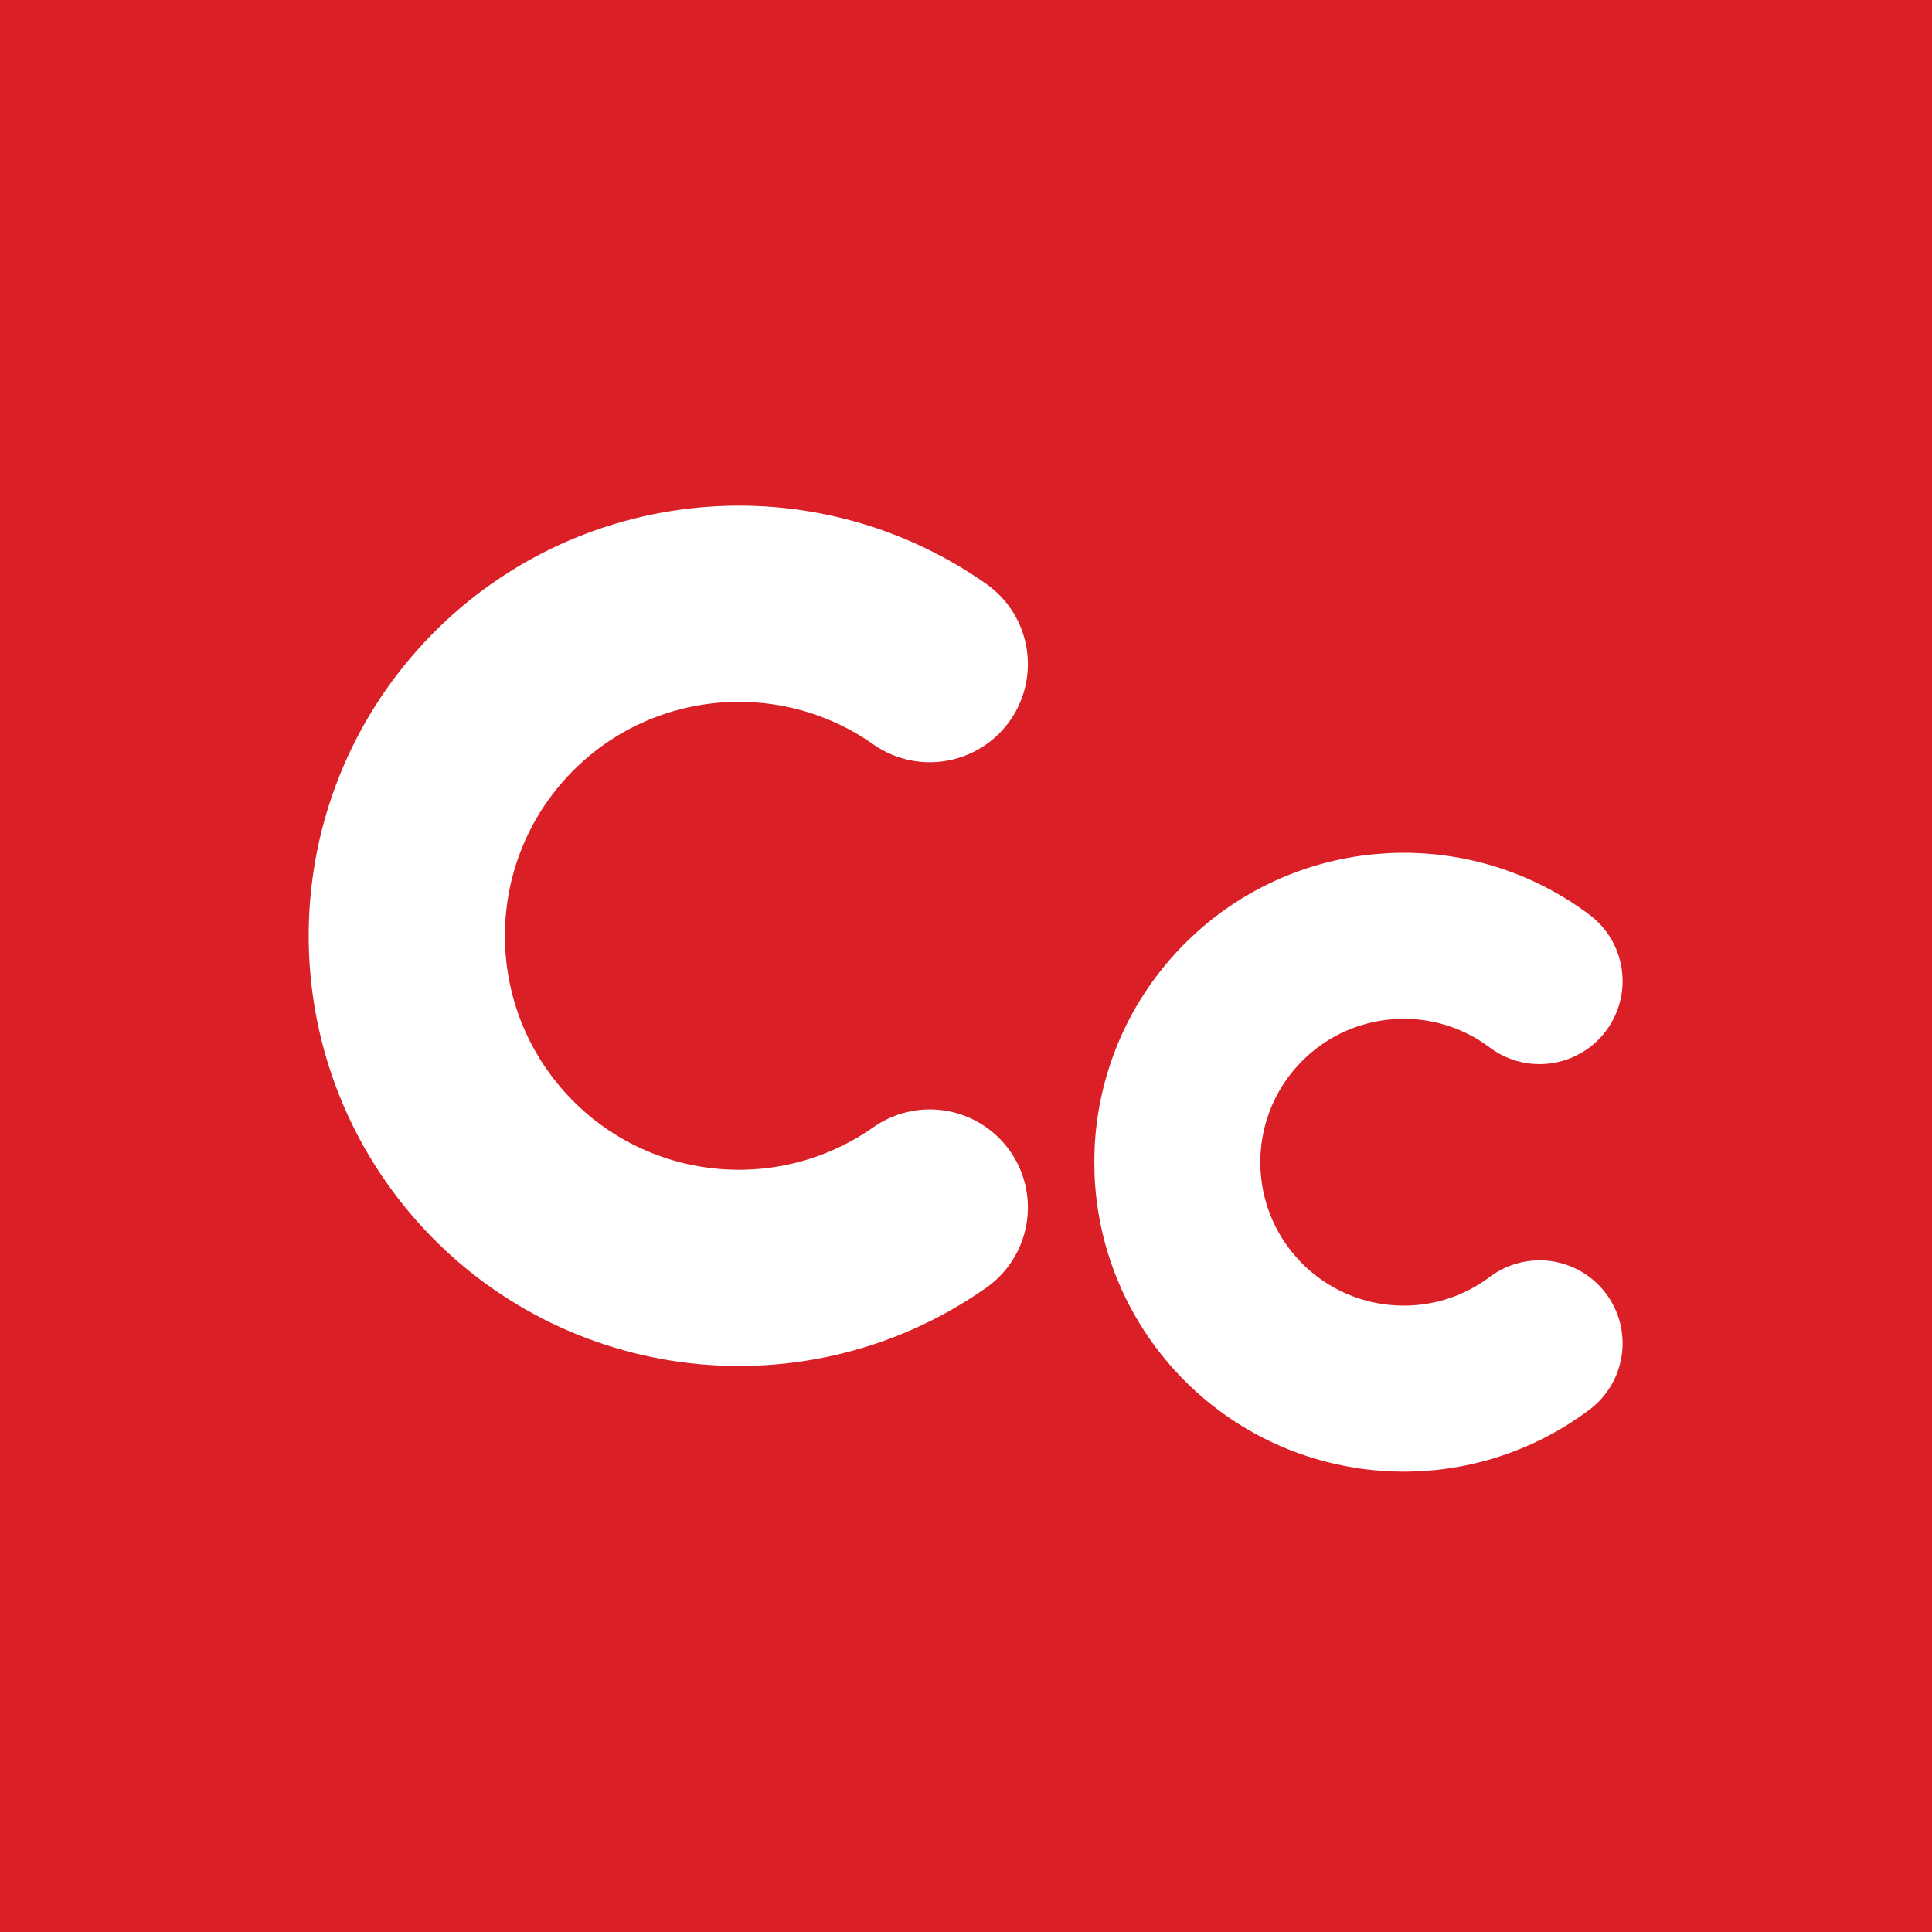
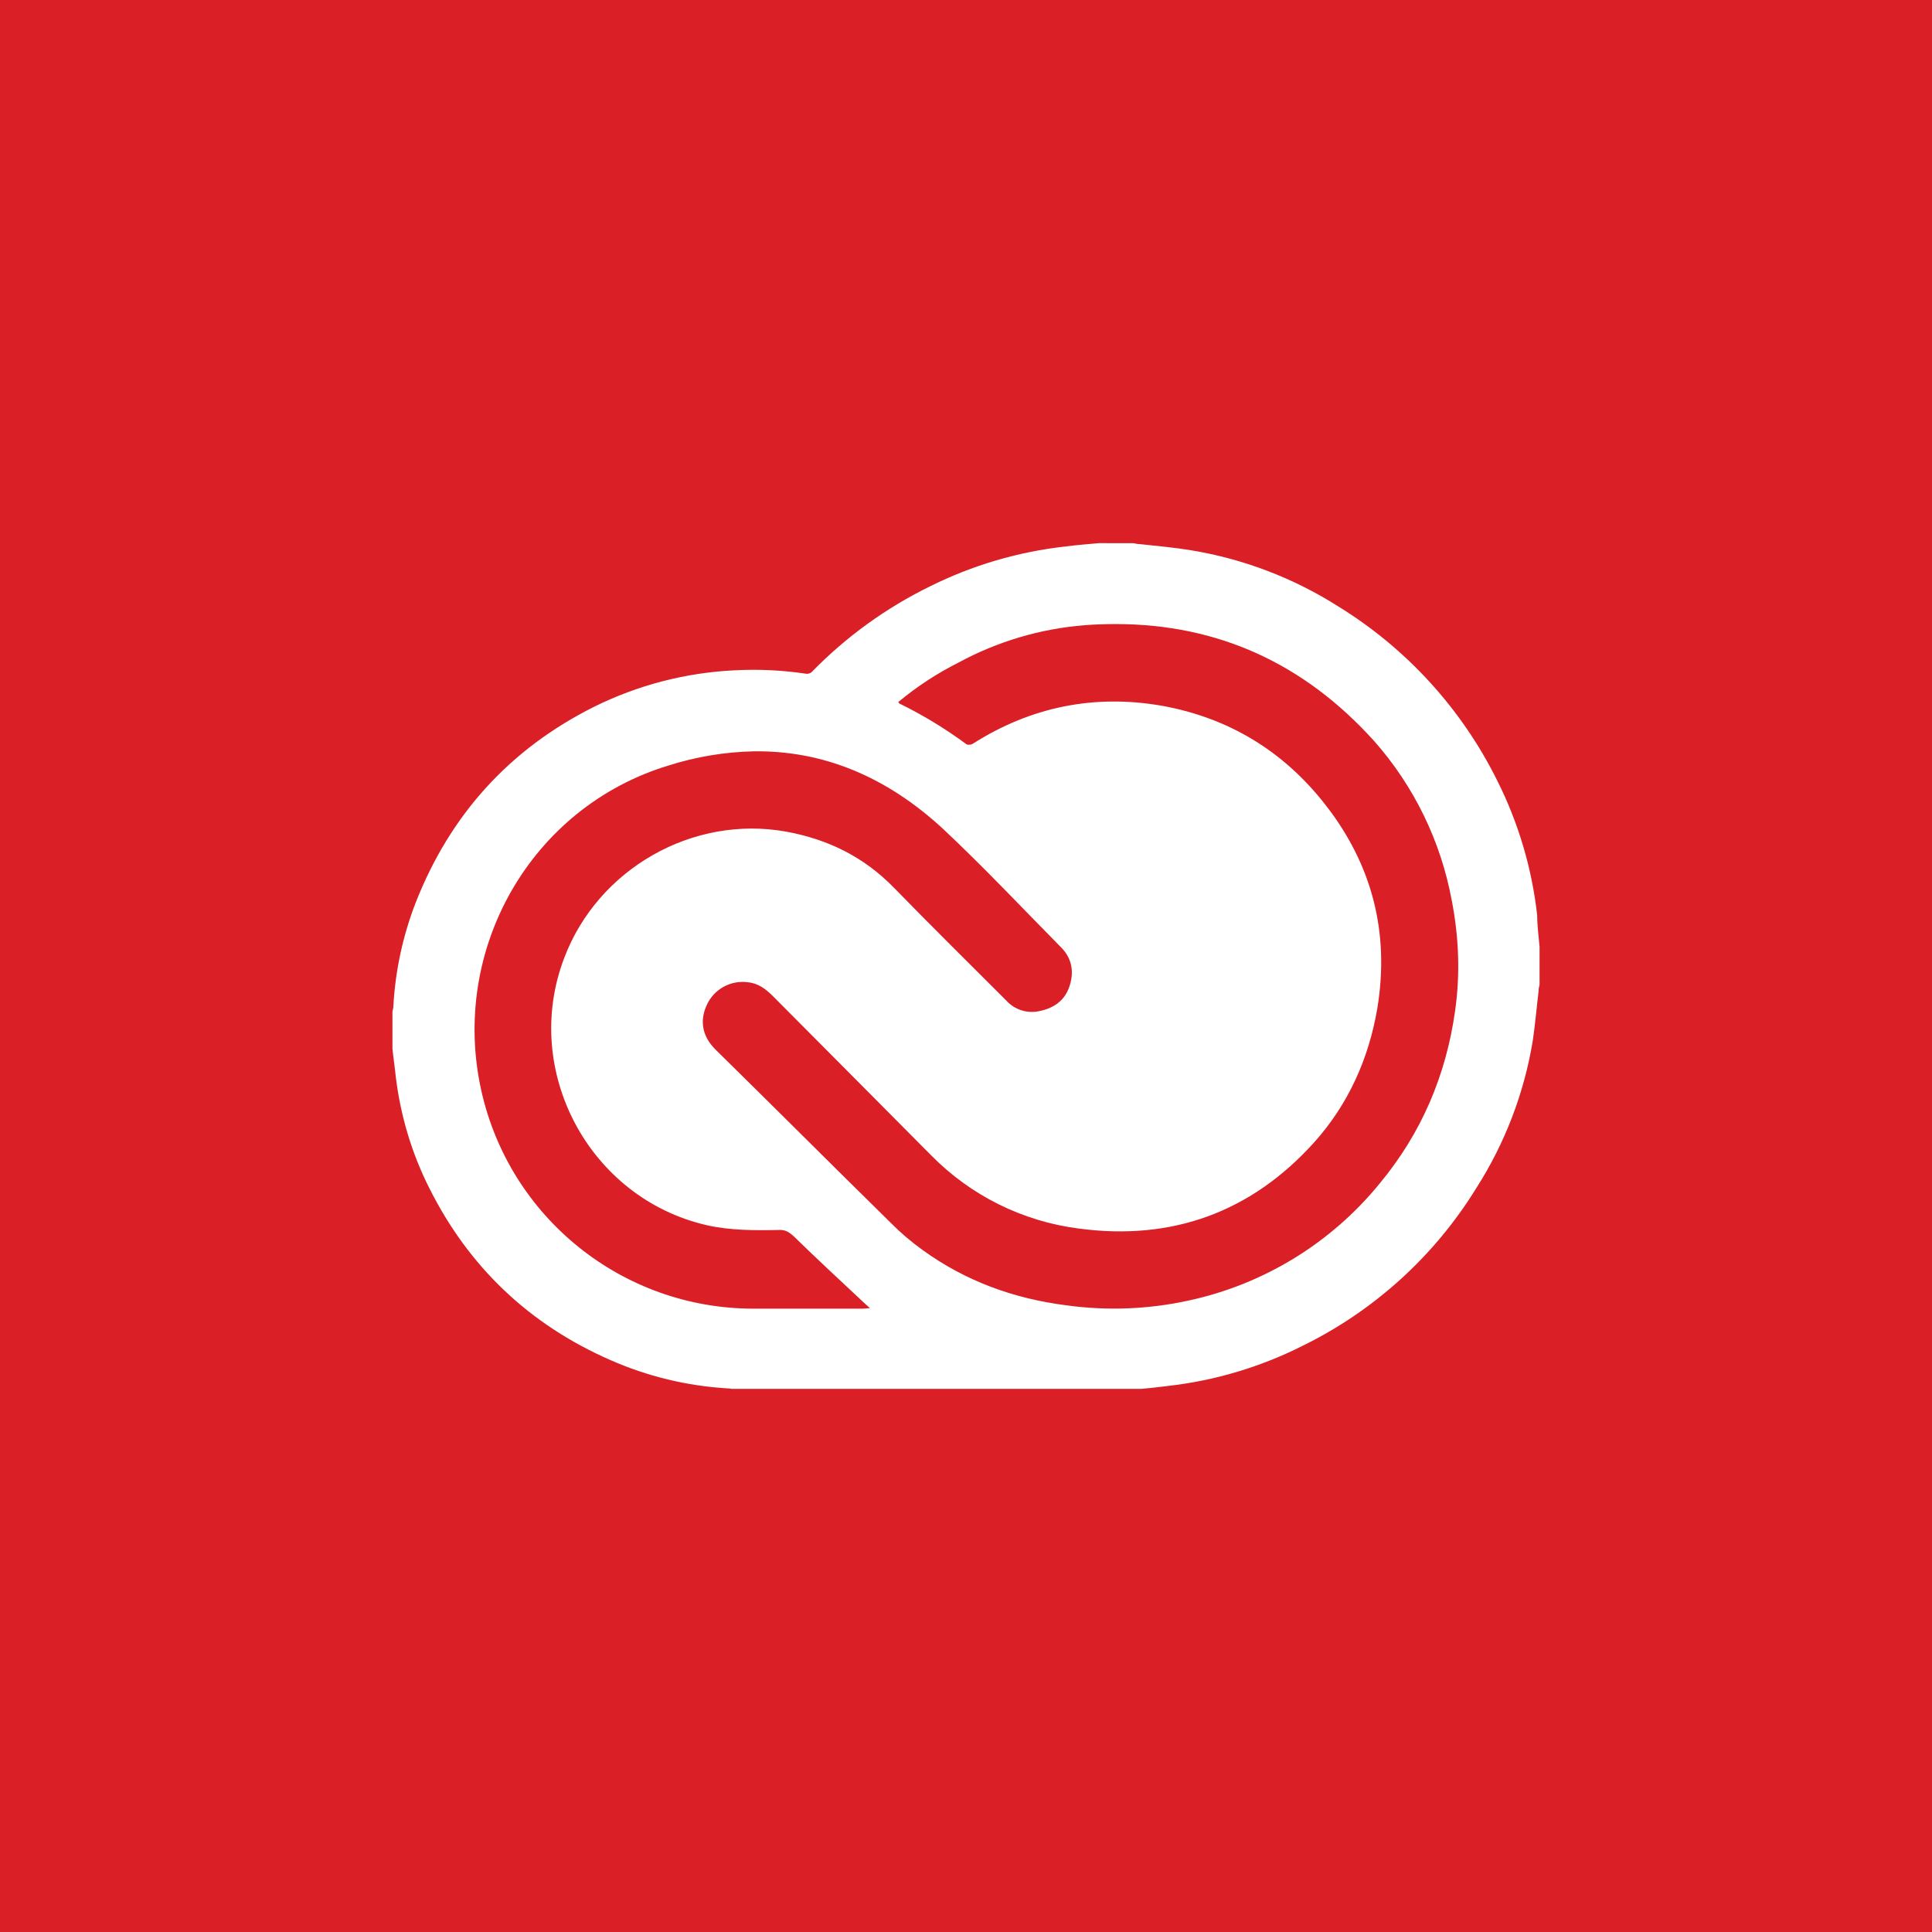
<svg xmlns="http://www.w3.org/2000/svg" viewBox="0 0 64 64" role="img" aria-label="Adobe Creative Cloud">
  <rect width="64" height="64" fill="#DA1F26" />
-   <g fill="none" stroke="#ffffff" stroke-linecap="round">
-     <path d="M30.8 22a11 11 0 1 0 0 18" stroke-width="6.5" />
-     <path d="M51 32.5a7.5 7.5 0 1 0 0 12" stroke-width="5.5" />
-   </g>
+   <svg x="13" y="13" width="38" height="38" viewBox="0 0 24 24" preserveAspectRatio="xMidYMid meet">
+     <path fill="#FFFFFF" d="M14.782 3.153c-.231.02-.472.04-.703.07a8.453 8.453 0 0 0-2.832.834 8.951 8.951 0 0 0-2.46 1.777c-.03.04-.09.06-.141.05a7.44 7.44 0 0 0-1.496-.07 7.424 7.424 0 0 0-2.932.763c-1.768.884-3.013 2.26-3.736 4.108a7.089 7.089 0 0 0-.462 2.139c0 .05-.01.09-.02.13v.773c.02.201.05.392.07.593.1.813.332 1.596.703 2.33.824 1.646 2.089 2.851 3.786 3.594a7.127 7.127 0 0 0 2.45.593c.032 0 .06.004.086.01h8.576c.183-.017.362-.035.547-.06a8.344 8.344 0 0 0 2.811-.834 8.836 8.836 0 0 0 3.646-3.304 8.187 8.187 0 0 0 1.184-3.093c.05-.34.08-.692.121-1.034 0-.05.01-.09.02-.13v-.794c-.02-.23-.05-.452-.05-.662a8.345 8.345 0 0 0-.834-2.812 8.952 8.952 0 0 0-3.324-3.645 8.245 8.245 0 0 0-3.072-1.175c-.362-.06-.713-.09-1.075-.13-.05 0-.09-.01-.14-.02zm.369 1.693c2.126.005 3.93.826 5.395 2.455a6.93 6.93 0 0 1 1.616 3.323c.15.764.181 1.547.07 2.32-.19 1.346-.702 2.55-1.576 3.605a7.082 7.082 0 0 1-3.997 2.45 7.297 7.297 0 0 1-2.56.1c-1.095-.14-2.099-.501-3.003-1.154a5.2 5.2 0 0 1-.672-.573c-1.226-1.205-2.44-2.42-3.666-3.625-.301-.3-.321-.632-.18-.934a.822.822 0 0 1 .863-.472c.21.02.372.141.522.292 1.105 1.114 2.2 2.209 3.304 3.324a5.263 5.263 0 0 0 3.093 1.536c1.948.261 3.605-.341 4.92-1.798.713-.793 1.145-1.747 1.326-2.811.26-1.587-.11-3.013-1.095-4.268-.873-1.115-2.018-1.808-3.404-2.059-1.416-.25-2.751.02-3.966.794-.03.02-.1.03-.131.01a9.04 9.04 0 0 0-1.406-.854s-.01-.01-.02-.03a6.603 6.603 0 0 1 1.255-.823 6.646 6.646 0 0 1 2.641-.784 8.45 8.45 0 0 1 .67-.024zM7.546 7.509c1.455-.024 2.791.525 3.982 1.63.854.802 1.637 1.636 2.46 2.47.231.23.281.522.171.833-.11.311-.362.462-.683.512a.722.722 0 0 1-.632-.23c-.784-.784-1.567-1.557-2.34-2.35-.633-.653-1.386-1.025-2.27-1.186-1.958-.351-3.936.784-4.639 2.641-.904 2.36.522 5.031 2.982 5.594.482.11.995.11 1.497.1.14-.01.22.04.32.13.483.473.995.945 1.497 1.416.03.03.07.06.1.09-.06 0-.1.01-.14.01h-2.3a5.833 5.833 0 0 1-5.693-4.568c-.653-2.942 1.034-5.925 3.926-6.798a6.33 6.33 0 0 1 1.762-.294Z" />
+   </svg>
</svg>
